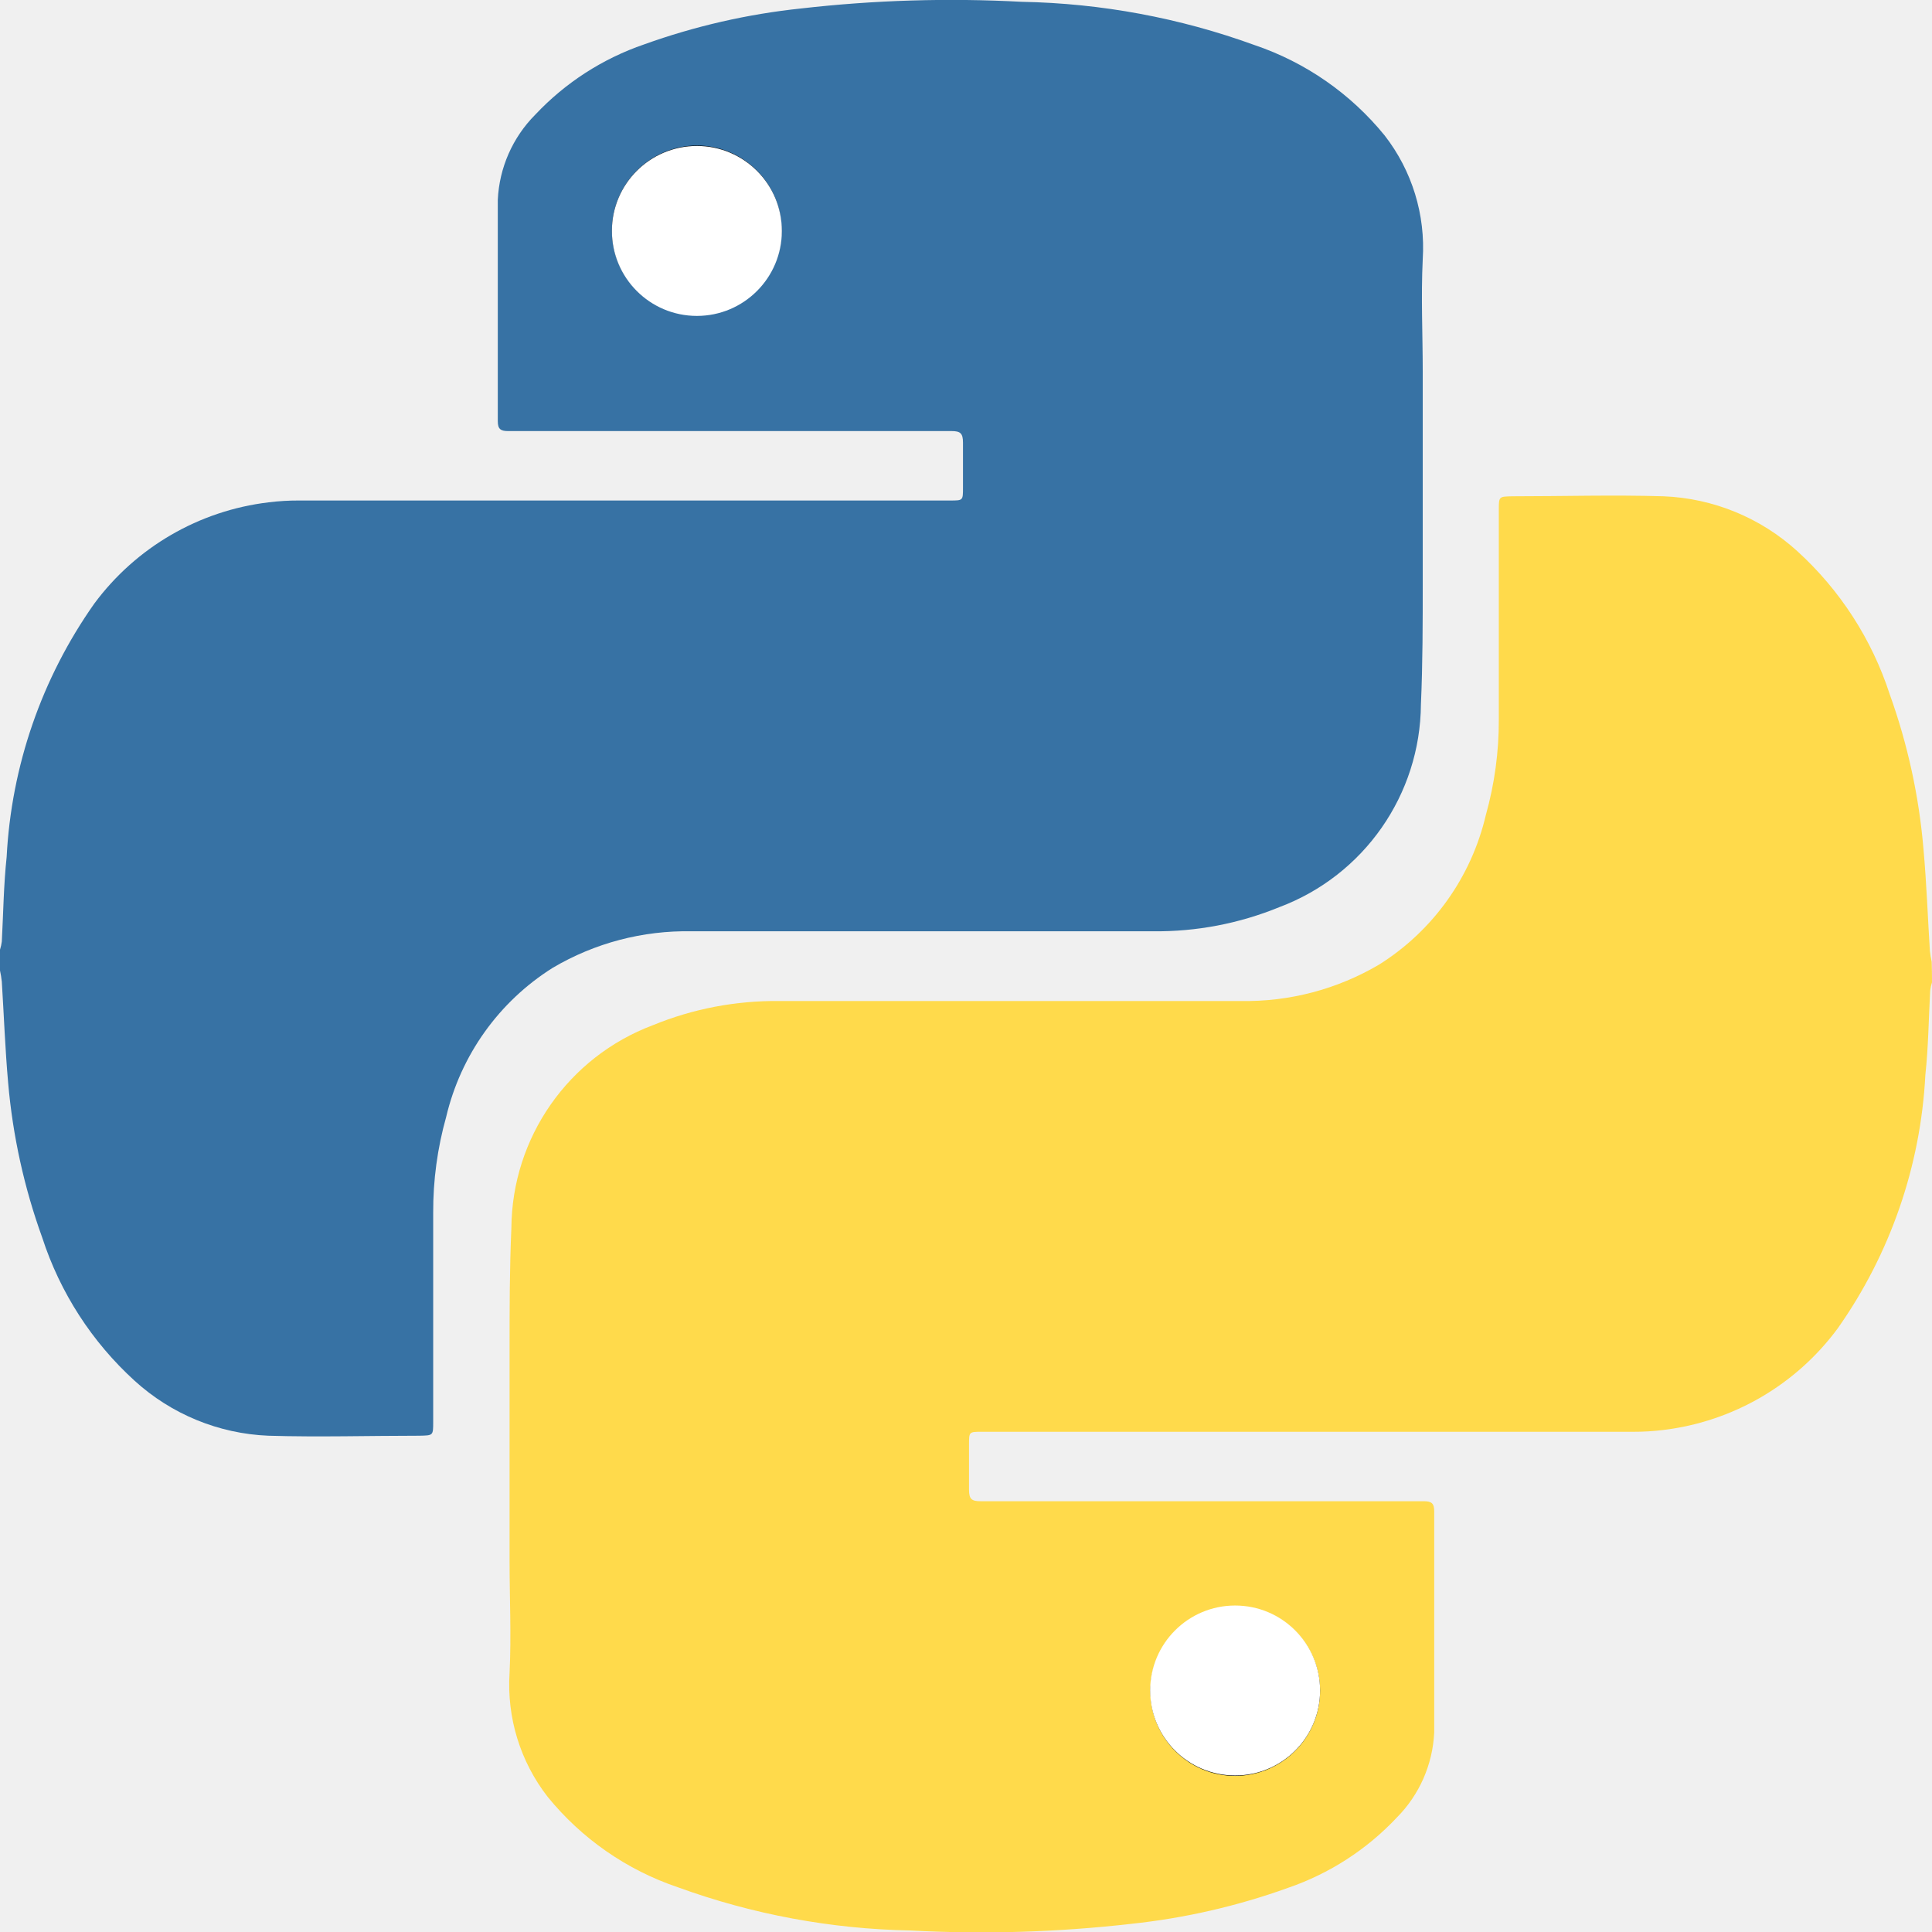
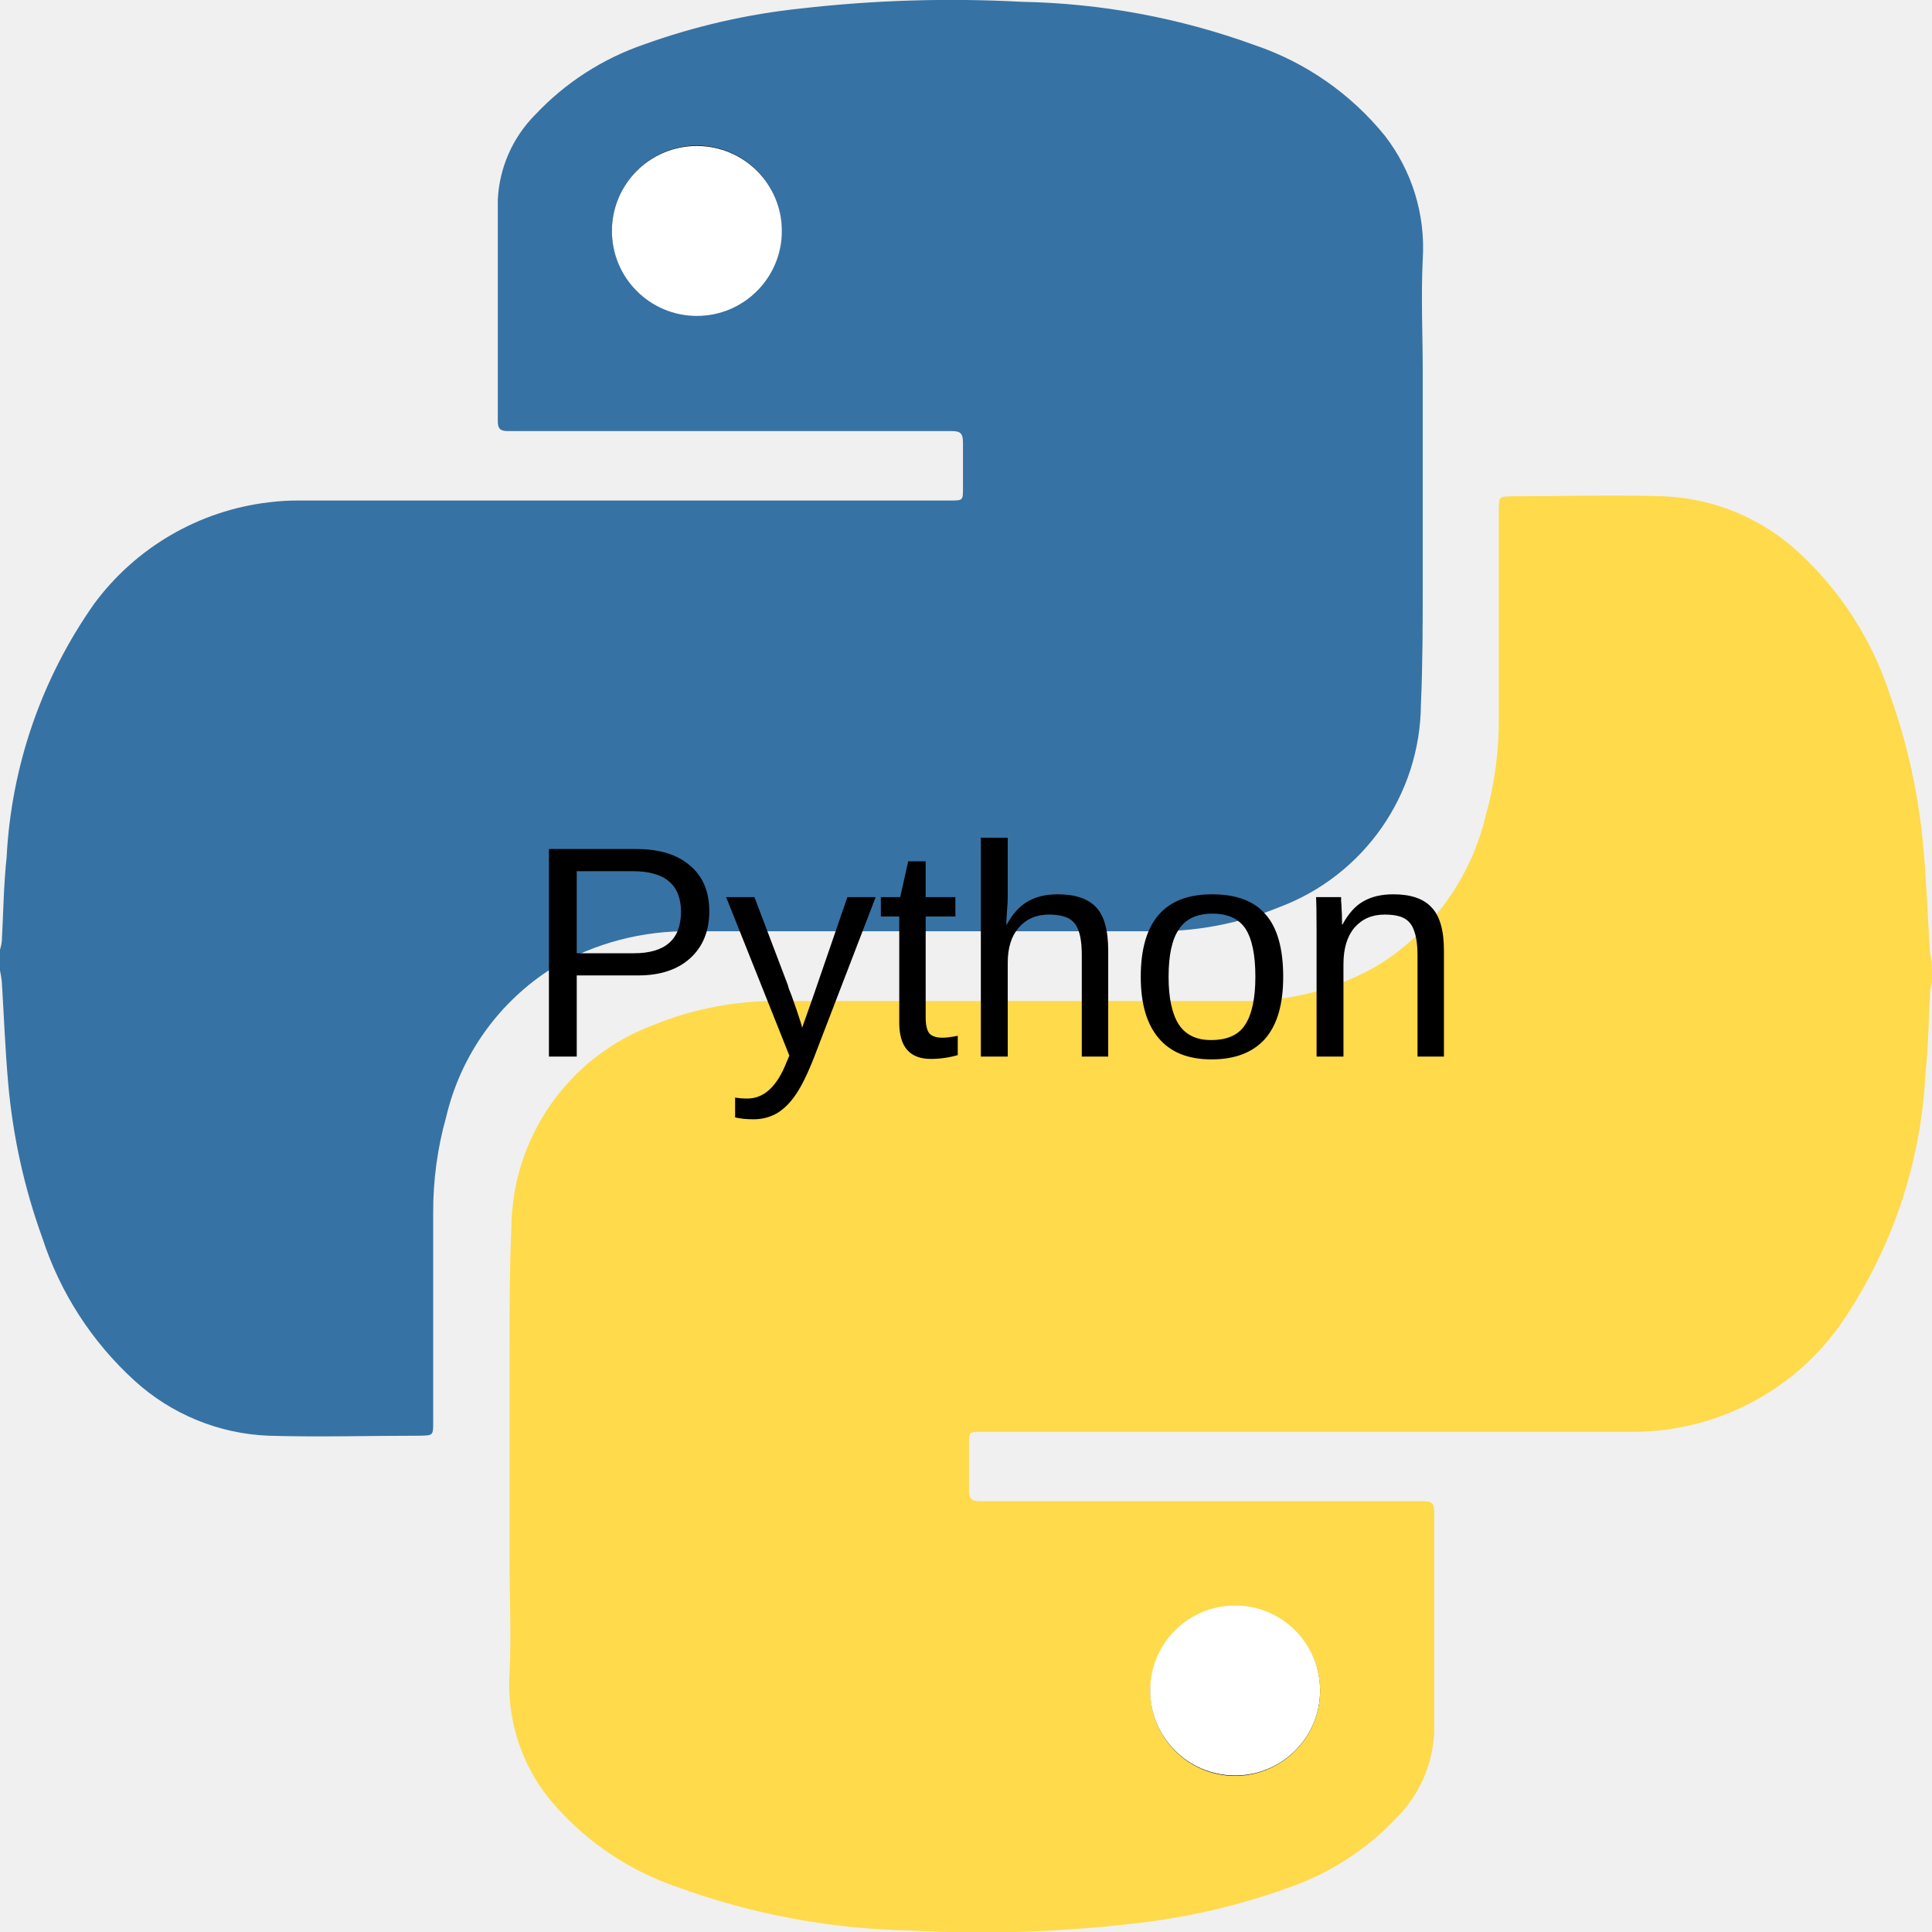
- <svg xmlns="http://www.w3.org/2000/svg" id="Layer_1" data-name="Layer 1" viewBox="0 0 64 64">
+ <svg xmlns="http://www.w3.org/2000/svg" id="Layer_1" data-name="Layer 1" viewBox="0 0 64 64" width="100%" height="100%">
+   <rect id="svgEditorBackground" x="0" y="0" width="64" height="64" style="fill: none; stroke: none;" />
  <defs>
    <style>.cls-1{fill:#3772a4;}.cls-2{fill:#fff;}.cls-3{fill:#ffda4b;}</style>
  </defs>
-   <path class="cls-1" d="M0,31.46a1.63,1.63,0,0,0,.06-.27c.05-.93.06-1.87.16-2.8A16,16,0,0,1,3.12,20,8.43,8.43,0,0,1,8.9,16.64a7.91,7.91,0,0,1,1-.06H31.48c.42,0,.42,0,.42-.42s0-1,0-1.5c0-.31-.09-.38-.38-.38H19.61c-.93,0-1.86,0-2.78,0-.25,0-.34-.07-.34-.33,0-2.44,0-4.89,0-7.33A4.28,4.28,0,0,1,17.73,3.8a8.91,8.91,0,0,1,3.61-2.33A22.22,22.22,0,0,1,26.54.28,43.78,43.78,0,0,1,33.85.06a23.83,23.83,0,0,1,7.7,1.43,9.46,9.46,0,0,1,4.32,3,6.05,6.05,0,0,1,1.26,4.1c-.06,1.24,0,2.49,0,3.74,0,2.31,0,4.62,0,6.92,0,1.36,0,2.73-.06,4.08a7.23,7.23,0,0,1-4.69,6.72,10.72,10.72,0,0,1-4.19.8H22.91a8.72,8.72,0,0,0-4.6,1.21A8,8,0,0,0,14.78,37a11.55,11.55,0,0,0-.43,3.17c0,2.31,0,4.62,0,6.93,0,.46,0,.45-.46.46-1.66,0-3.32.05-5,0a7,7,0,0,1-4.43-1.82A11,11,0,0,1,1.4,41,20.2,20.2,0,0,1,.27,35.87c-.1-1.12-.14-2.24-.21-3.35A3.3,3.3,0,0,0,0,32.15Q0,31.81,0,31.46Z" />
+   <path class="cls-1" d="M0,31.46a1.63,1.63,0,0,0,0.06,-0.27c0.05,-0.93,0.06,-1.87,0.16,-2.8a16,16,0,0,1,2.9,-8.39a8.43,8.43,0,0,1,5.78,-3.36a7.91,7.91,0,0,1,1,-0.06h21.58c0.42,0,0.42,0,0.42,-0.42s0,-1,0,-1.5c0,-0.31,-0.09,-0.38,-0.38,-0.38h-11.91c-0.93,0,-1.86,0,-2.78,0c-0.25,0,-0.34,-0.07,-0.34,-0.33c0,-2.44,0,-4.89,0,-7.33a4.28,4.28,0,0,1,1.24,-2.82a8.91,8.91,0,0,1,3.61,-2.33a22.22,22.22,0,0,1,5.2,-1.19a43.78,43.78,0,0,1,7.31,-0.22a23.83,23.83,0,0,1,7.7,1.43a9.46,9.46,0,0,1,4.32,3a6.05,6.05,0,0,1,1.26,4.1c-0.06,1.24,0,2.49,0,3.74c0,2.31,0,4.62,0,6.92c0,1.36,0,2.73,-0.06,4.08a7.23,7.23,0,0,1,-4.69,6.72a10.72,10.72,0,0,1,-4.19,0.8h-15.28a8.72,8.72,0,0,0,-4.6,1.21a8,8,0,0,0,-3.53,4.94a11.55,11.55,0,0,0,-0.43,3.17c0,2.31,0,4.62,0,6.93c0,0.46,0,0.45,-0.46,0.46c-1.66,0,-3.32,0.05,-5,0a7,7,0,0,1,-4.43,-1.82a11,11,0,0,1,-3.06,-4.74a20.2,20.2,0,0,1,-1.13,-5.13c-0.1,-1.12,-0.14,-2.24,-0.21,-3.35a3.3,3.3,0,0,0,-0.06,-0.37q0,-0.34,0,-0.69Z" />
  <path d="M20.27,7.65a2.81,2.81,0,1,0,2.81-2.83A2.83,2.83,0,0,0,20.27,7.65Z" />
  <path class="cls-2" d="M20.27,7.65a2.81,2.81,0,1,1,5.63,0,2.81,2.81,0,1,1-5.63,0Z" />
-   <path class="cls-3" d="M64,32.54a1.63,1.63,0,0,0-.06.27c-.05.93-.06,1.87-.16,2.8A16,16,0,0,1,60.88,44a8.43,8.43,0,0,1-5.78,3.37,7.91,7.91,0,0,1-1,.06H32.52c-.42,0-.42,0-.42.42s0,1,0,1.5c0,.31.09.38.38.38H44.39c.93,0,1.86,0,2.78,0,.25,0,.34.07.34.33,0,2.44,0,4.89,0,7.33a4.28,4.28,0,0,1-1.24,2.82,8.91,8.91,0,0,1-3.61,2.33,22.22,22.22,0,0,1-5.19,1.19,43.78,43.78,0,0,1-7.31.22,23.83,23.83,0,0,1-7.7-1.43,9.46,9.46,0,0,1-4.32-3,6.05,6.05,0,0,1-1.26-4.1c.06-1.24,0-2.49,0-3.74,0-2.31,0-4.62,0-6.92,0-1.36,0-2.73.06-4.08a7.23,7.23,0,0,1,4.69-6.72,10.72,10.72,0,0,1,4.19-.8H41.09a8.72,8.72,0,0,0,4.6-1.21A8,8,0,0,0,49.22,27a11.55,11.55,0,0,0,.43-3.17c0-2.31,0-4.62,0-6.93,0-.46,0-.45.46-.46,1.66,0,3.32-.05,5,0a7,7,0,0,1,4.43,1.82A11,11,0,0,1,62.6,23a20.2,20.2,0,0,1,1.12,5.15c.1,1.12.14,2.24.21,3.35a3.3,3.3,0,0,0,.06.36Q64,32.19,64,32.54Z" />
+   <path class="cls-3" d="M64,32.54a1.63,1.63,0,0,0,-0.06,0.27c-0.05,0.93,-0.06,1.87,-0.16,2.8a16,16,0,0,1,-2.9,8.39a8.43,8.43,0,0,1,-5.78,3.37a7.91,7.91,0,0,1,-1,0.06h-21.58c-0.42,0,-0.42,0,-0.42,0.42s0,1,0,1.5c0,0.31,0.09,0.38,0.38,0.38h11.91c0.93,0,1.86,0,2.78,0c0.25,0,0.34,0.07,0.34,0.33c0,2.44,0,4.89,0,7.33a4.28,4.28,0,0,1,-1.24,2.82a8.91,8.91,0,0,1,-3.61,2.33a22.22,22.22,0,0,1,-5.19,1.19a43.78,43.78,0,0,1,-7.31,0.22a23.83,23.83,0,0,1,-7.7,-1.43a9.46,9.46,0,0,1,-4.32,-3a6.05,6.05,0,0,1,-1.26,-4.1c0.06,-1.24,0,-2.49,0,-3.74c0,-2.31,0,-4.62,0,-6.92c0,-1.36,0,-2.73,0.06,-4.08a7.23,7.23,0,0,1,4.69,-6.72a10.72,10.72,0,0,1,4.19,-0.8h15.27a8.72,8.72,0,0,0,4.6,-1.21a8,8,0,0,0,3.53,-4.95a11.55,11.55,0,0,0,0.43,-3.17c0,-2.31,0,-4.62,0,-6.93c0,-0.46,0,-0.45,0.46,-0.46c1.66,0,3.32,-0.05,5,0a7,7,0,0,1,4.43,1.82a11,11,0,0,1,3.06,4.74a20.2,20.2,0,0,1,1.12,5.15c0.1,1.12,0.14,2.24,0.21,3.35a3.3,3.3,0,0,0,0.06,0.36q0.01,0.33,0.01,0.68Z" />
  <path d="M43.73,56a2.81,2.81,0,1,0-2.81,2.83A2.83,2.83,0,0,0,43.73,56Z" />
  <path class="cls-2" d="M43.73,56a2.81,2.81,0,1,1-5.63,0,2.81,2.81,0,1,1,5.63,0Z" />
+   <text style="fill:black; font-family: Arial; font-size:10px;" x="17.357" y="35" id="e1_texte" dx="" dy="">Python</text>
</svg>
